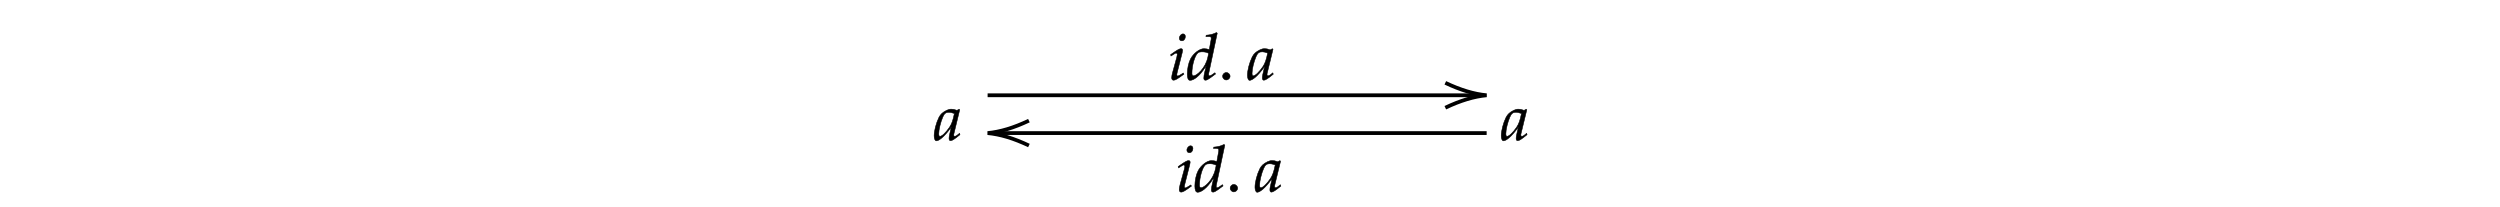
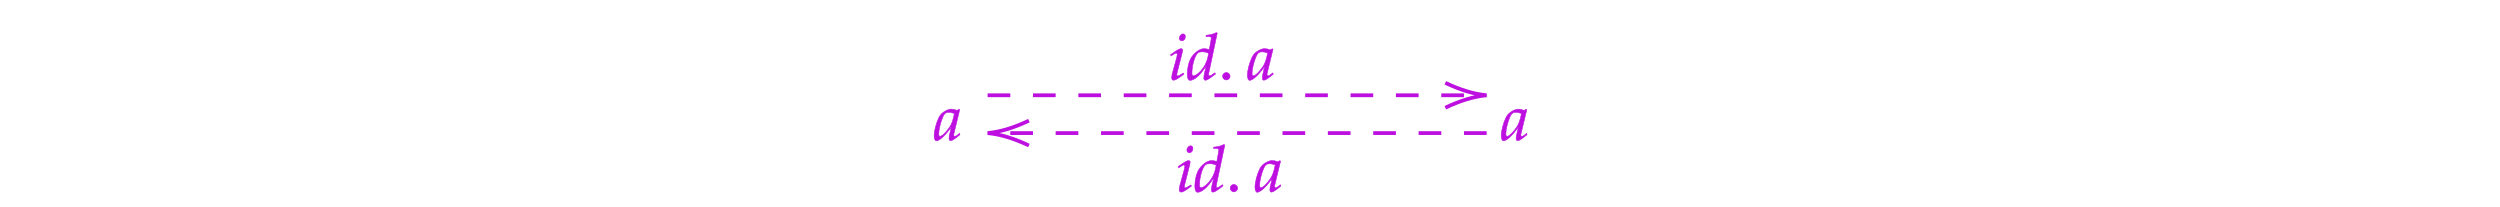
<svg xmlns="http://www.w3.org/2000/svg" x="0" y="0" width="661.267" height="54.6" style="         width:661.267px;         height:54.6px;         background: transparent;         fill: none; ">
  <svg class="role-diagram-draw-area">
    <g class="shapes-region" style="stroke: black; fill: none;">
      <g />
    </g>
    <g>
      <g class="connection-group">
        <g class="arrow-line">
-           <path class="connection real" stroke-dasharray="" d="  M261.23,25.2 L391.23,25.2" style="stroke: rgb(0, 0, 0); stroke-width: 1px; fill: none; fill-opacity: 1;" />
-           <g stroke="#000" transform="matrix(-1,1.2246467991473532e-16,-1.2246467991473532e-16,-1,393.225,25.2)" style="stroke: rgb(0, 0, 0); stroke-width: 1px;">
+           <path class="connection real" stroke-dasharray="6 6" d="  M261.23,25.2 L391.23,25.2" style="stroke: rgb(189, 16, 224); stroke-width: 1px; fill: none; fill-opacity: 1; stroke-opacity: 1;" />
+           <g stroke="rgb(189,16,224)" transform="matrix(-1,1.2246467991473532e-16,-1.2246467991473532e-16,-1,393.225,25.2)" style="stroke: rgb(189, 16, 224); stroke-width: 1px;" stroke-opacity="1">
            <path d=" M10.93,-3.29 Q4.96,-0.45 0,0 Q4.96,0.45 10.93,3.29" />
          </g>
        </g>
      </g>
      <g class="connection-group">
        <g class="arrow-line">
-           <path class="connection real" stroke-dasharray="" d="  M393.23,35.2 L263.23,35.2" style="stroke: rgb(0, 0, 0); stroke-width: 1px; fill: none; fill-opacity: 1;" />
-           <g stroke="#000" transform="matrix(1,-2.4492935982947064e-16,2.4492935982947064e-16,1,261.225,35.2)" style="stroke: rgb(0, 0, 0); stroke-width: 1px;">
+           <path class="connection real" stroke-dasharray="6 6" d="  M393.23,35.2 L263.23,35.2" style="stroke: rgb(189, 16, 224); stroke-width: 1px; fill: none; fill-opacity: 1; stroke-opacity: 1;" />
+           <g stroke="rgb(189,16,224)" transform="matrix(1,-2.4492935982947064e-16,2.4492935982947064e-16,1,261.225,35.2)" style="stroke: rgb(189, 16, 224); stroke-width: 1px;" stroke-opacity="1">
            <path d=" M10.93,-3.29 Q4.96,-0.45 0,0 Q4.96,0.45 10.93,3.29" />
          </g>
        </g>
      </g>
    </g>
    <g />
    <g />
  </svg>
  <svg width="660" height="53.333" style="width:660px;height:53.333px;font-family:Asana-Math, Asana;background:transparent;">
    <g>
      <g>
        <g>
          <g transform="matrix(1,0,0,1,247.0167,37.06668)">
-             <path transform="matrix(0.017,0,0,-0.017,0,0)" d="M271 204L242 77C238 60 236 42 236 26C236 4 245 -9 260 -9C283 -9 324 17 406 85L399 106C375 86 346 59 324 59C315 59 309 68 309 82C309 87 309 90 310 93L402 472L392 481L359 463C318 478 301 482 274 482C246 482 226 477 199 464C137 433 104 403 79 354C35 265 4 145 4 67C4 23 19 -11 38 -11C75 -11 155 41 271 204ZM319 414C297 305 278 253 244 201C187 117 126 59 94 59C82 59 76 72 76 99C76 163 104 280 139 360C163 415 186 433 234 433C257 433 275 429 319 414Z" stroke="rgb(0,0,0)" stroke-opacity="1" stroke-width="8" fill="rgb(0,0,0)" fill-opacity="1" />
+             <path transform="matrix(0.017,0,0,-0.017,0,0)" d="M271 204L242 77C238 60 236 42 236 26C236 4 245 -9 260 -9C283 -9 324 17 406 85L399 106C375 86 346 59 324 59C315 59 309 68 309 82C309 87 309 90 310 93L402 472L392 481L359 463C318 478 301 482 274 482C246 482 226 477 199 464C137 433 104 403 79 354C35 265 4 145 4 67C4 23 19 -11 38 -11C75 -11 155 41 271 204ZM319 414C297 305 278 253 244 201C187 117 126 59 94 59C82 59 76 72 76 99C76 163 104 280 139 360C163 415 186 433 234 433C257 433 275 429 319 414Z" stroke="rgb(189,16,224)" stroke-opacity="1" stroke-width="8" fill="rgb(189,16,224)" fill-opacity="1" />
          </g>
        </g>
      </g>
    </g>
    <g>
      <g>
        <g>
          <g transform="matrix(1,0,0,1,397.0167,37.06668)">
-             <path transform="matrix(0.017,0,0,-0.017,0,0)" d="M271 204L242 77C238 60 236 42 236 26C236 4 245 -9 260 -9C283 -9 324 17 406 85L399 106C375 86 346 59 324 59C315 59 309 68 309 82C309 87 309 90 310 93L402 472L392 481L359 463C318 478 301 482 274 482C246 482 226 477 199 464C137 433 104 403 79 354C35 265 4 145 4 67C4 23 19 -11 38 -11C75 -11 155 41 271 204ZM319 414C297 305 278 253 244 201C187 117 126 59 94 59C82 59 76 72 76 99C76 163 104 280 139 360C163 415 186 433 234 433C257 433 275 429 319 414Z" stroke="rgb(0,0,0)" stroke-opacity="1" stroke-width="8" fill="rgb(0,0,0)" fill-opacity="1" />
+             <path transform="matrix(0.017,0,0,-0.017,0,0)" d="M271 204L242 77C238 60 236 42 236 26C236 4 245 -9 260 -9C283 -9 324 17 406 85L399 106C375 86 346 59 324 59C315 59 309 68 309 82C309 87 309 90 310 93L402 472L392 481L359 463C318 478 301 482 274 482C246 482 226 477 199 464C137 433 104 403 79 354C35 265 4 145 4 67C4 23 19 -11 38 -11C75 -11 155 41 271 204ZM319 414C297 305 278 253 244 201C187 117 126 59 94 59C82 59 76 72 76 99C76 163 104 280 139 360C163 415 186 433 234 433C257 433 275 429 319 414Z" stroke="rgb(189,16,224)" stroke-opacity="1" stroke-width="8" fill="rgb(189,16,224)" fill-opacity="1" />
          </g>
        </g>
      </g>
    </g>
    <g>
      <g>
        <g>
          <g transform="matrix(1,0,0,1,309.05,21.06668)">
-             <path transform="matrix(0.017,0,0,-0.017,0,0)" d="M34 388L41 368L73 389C110 412 113 414 120 414C130 414 138 404 138 391C138 384 134 361 130 347L64 107C56 76 51 49 51 30C51 6 62 -9 81 -9C107 -9 143 12 241 85L231 103L205 86C176 67 153 56 144 56C137 56 131 66 131 76C131 86 133 95 138 116L215 420C219 437 221 448 221 456C221 473 212 482 196 482C174 482 137 461 62 408ZM228 712C199 712 170 679 170 645C170 620 185 604 209 604C240 604 264 633 264 671C264 695 249 712 228 712ZM760 722L748 733C696 707 660 698 588 691L584 670L632 670C656 670 666 663 666 646C666 638 665 629 664 622L636 468C606 477 579 482 554 482C485 482 391 410 345 323C314 265 294 170 294 86C294 21 309 -11 338 -11C365 -11 402 6 436 33C490 77 523 116 590 217L567 126C556 82 551 50 551 24C551 3 560 -9 577 -9C594 -9 618 3 652 28L733 88L723 107L679 76C665 66 649 59 640 59C632 59 626 68 626 82C626 90 627 99 634 128ZM391 59C375 59 366 73 366 98C366 224 412 380 461 418C474 428 493 433 520 433C564 433 593 427 626 410L614 351C577 171 436 59 391 59Z" stroke="rgb(0,0,0)" stroke-opacity="1" stroke-width="8" fill="rgb(0,0,0)" fill-opacity="1" />
+             <path transform="matrix(0.017,0,0,-0.017,0,0)" d="M34 388L41 368L73 389C110 412 113 414 120 414C130 414 138 404 138 391C138 384 134 361 130 347L64 107C56 76 51 49 51 30C51 6 62 -9 81 -9C107 -9 143 12 241 85L231 103L205 86C176 67 153 56 144 56C137 56 131 66 131 76C131 86 133 95 138 116L215 420C219 437 221 448 221 456C221 473 212 482 196 482C174 482 137 461 62 408ZM228 712C199 712 170 679 170 645C170 620 185 604 209 604C240 604 264 633 264 671C264 695 249 712 228 712ZM760 722L748 733C696 707 660 698 588 691L584 670L632 670C656 670 666 663 666 646C666 638 665 629 664 622L636 468C606 477 579 482 554 482C485 482 391 410 345 323C314 265 294 170 294 86C294 21 309 -11 338 -11C365 -11 402 6 436 33C490 77 523 116 590 217L567 126C556 82 551 50 551 24C551 3 560 -9 577 -9C594 -9 618 3 652 28L733 88L723 107L679 76C665 66 649 59 640 59C632 59 626 68 626 82C626 90 627 99 634 128ZM391 59C375 59 366 73 366 98C366 224 412 380 461 418C474 428 493 433 520 433C564 433 593 427 626 410L614 351C577 171 436 59 391 59Z" stroke="rgb(189,16,224)" stroke-opacity="1" stroke-width="8" fill="rgb(189,16,224)" fill-opacity="1" />
          </g>
        </g>
        <g>
          <g transform="matrix(1,0,0,1,322.25,21.06668)">
-             <path transform="matrix(0.017,0,0,-0.017,0,0)" d="M124 111C94 111 67 83 67 53C67 23 94 -5 123 -5C155 -5 183 22 183 53C183 83 155 111 124 111Z" stroke="rgb(0,0,0)" stroke-opacity="1" stroke-width="8" fill="rgb(0,0,0)" fill-opacity="1" />
+             <path transform="matrix(0.017,0,0,-0.017,0,0)" d="M124 111C94 111 67 83 67 53C67 23 94 -5 123 -5C155 -5 183 22 183 53C183 83 155 111 124 111Z" stroke="rgb(189,16,224)" stroke-opacity="1" stroke-width="8" fill="rgb(189,16,224)" fill-opacity="1" />
          </g>
        </g>
        <g>
          <g transform="matrix(1,0,0,1,329.8833,21.06668)">
-             <path transform="matrix(0.017,0,0,-0.017,0,0)" d="M271 204L242 77C238 60 236 42 236 26C236 4 245 -9 260 -9C283 -9 324 17 406 85L399 106C375 86 346 59 324 59C315 59 309 68 309 82C309 87 309 90 310 93L402 472L392 481L359 463C318 478 301 482 274 482C246 482 226 477 199 464C137 433 104 403 79 354C35 265 4 145 4 67C4 23 19 -11 38 -11C75 -11 155 41 271 204ZM319 414C297 305 278 253 244 201C187 117 126 59 94 59C82 59 76 72 76 99C76 163 104 280 139 360C163 415 186 433 234 433C257 433 275 429 319 414Z" stroke="rgb(0,0,0)" stroke-opacity="1" stroke-width="8" fill="rgb(0,0,0)" fill-opacity="1" />
+             <path transform="matrix(0.017,0,0,-0.017,0,0)" d="M271 204L242 77C238 60 236 42 236 26C236 4 245 -9 260 -9C283 -9 324 17 406 85L399 106C375 86 346 59 324 59C315 59 309 68 309 82C309 87 309 90 310 93L402 472L392 481L359 463C318 478 301 482 274 482C246 482 226 477 199 464C137 433 104 403 79 354C35 265 4 145 4 67C4 23 19 -11 38 -11C75 -11 155 41 271 204ZM319 414C297 305 278 253 244 201C187 117 126 59 94 59C82 59 76 72 76 99C76 163 104 280 139 360C163 415 186 433 234 433C257 433 275 429 319 414Z" stroke="rgb(189,16,224)" stroke-opacity="1" stroke-width="8" fill="rgb(189,16,224)" fill-opacity="1" />
          </g>
        </g>
      </g>
    </g>
    <g>
      <g>
        <g>
          <g transform="matrix(1,0,0,1,311.05,50.66669)">
-             <path transform="matrix(0.017,0,0,-0.017,0,0)" d="M34 388L41 368L73 389C110 412 113 414 120 414C130 414 138 404 138 391C138 384 134 361 130 347L64 107C56 76 51 49 51 30C51 6 62 -9 81 -9C107 -9 143 12 241 85L231 103L205 86C176 67 153 56 144 56C137 56 131 66 131 76C131 86 133 95 138 116L215 420C219 437 221 448 221 456C221 473 212 482 196 482C174 482 137 461 62 408ZM228 712C199 712 170 679 170 645C170 620 185 604 209 604C240 604 264 633 264 671C264 695 249 712 228 712ZM760 722L748 733C696 707 660 698 588 691L584 670L632 670C656 670 666 663 666 646C666 638 665 629 664 622L636 468C606 477 579 482 554 482C485 482 391 410 345 323C314 265 294 170 294 86C294 21 309 -11 338 -11C365 -11 402 6 436 33C490 77 523 116 590 217L567 126C556 82 551 50 551 24C551 3 560 -9 577 -9C594 -9 618 3 652 28L733 88L723 107L679 76C665 66 649 59 640 59C632 59 626 68 626 82C626 90 627 99 634 128ZM391 59C375 59 366 73 366 98C366 224 412 380 461 418C474 428 493 433 520 433C564 433 593 427 626 410L614 351C577 171 436 59 391 59Z" stroke="rgb(0,0,0)" stroke-opacity="1" stroke-width="8" fill="rgb(0,0,0)" fill-opacity="1" />
+             <path transform="matrix(0.017,0,0,-0.017,0,0)" d="M34 388L41 368L73 389C110 412 113 414 120 414C130 414 138 404 138 391C138 384 134 361 130 347L64 107C56 76 51 49 51 30C51 6 62 -9 81 -9C107 -9 143 12 241 85L231 103L205 86C176 67 153 56 144 56C137 56 131 66 131 76C131 86 133 95 138 116L215 420C219 437 221 448 221 456C221 473 212 482 196 482C174 482 137 461 62 408ZM228 712C199 712 170 679 170 645C170 620 185 604 209 604C240 604 264 633 264 671C264 695 249 712 228 712ZM760 722L748 733C696 707 660 698 588 691L584 670L632 670C656 670 666 663 666 646C666 638 665 629 664 622L636 468C606 477 579 482 554 482C485 482 391 410 345 323C314 265 294 170 294 86C294 21 309 -11 338 -11C365 -11 402 6 436 33C490 77 523 116 590 217L567 126C556 82 551 50 551 24C551 3 560 -9 577 -9C594 -9 618 3 652 28L733 88L723 107L679 76C665 66 649 59 640 59C632 59 626 68 626 82C626 90 627 99 634 128ZM391 59C375 59 366 73 366 98C366 224 412 380 461 418C474 428 493 433 520 433C564 433 593 427 626 410L614 351C577 171 436 59 391 59Z" stroke="rgb(189,16,224)" stroke-opacity="1" stroke-width="8" fill="rgb(189,16,224)" fill-opacity="1" />
          </g>
        </g>
        <g>
          <g transform="matrix(1,0,0,1,324.25,50.66669)">
-             <path transform="matrix(0.017,0,0,-0.017,0,0)" d="M124 111C94 111 67 83 67 53C67 23 94 -5 123 -5C155 -5 183 22 183 53C183 83 155 111 124 111Z" stroke="rgb(0,0,0)" stroke-opacity="1" stroke-width="8" fill="rgb(0,0,0)" fill-opacity="1" />
+             <path transform="matrix(0.017,0,0,-0.017,0,0)" d="M124 111C94 111 67 83 67 53C67 23 94 -5 123 -5C155 -5 183 22 183 53C183 83 155 111 124 111Z" stroke="rgb(189,16,224)" stroke-opacity="1" stroke-width="8" fill="rgb(189,16,224)" fill-opacity="1" />
          </g>
        </g>
        <g>
          <g transform="matrix(1,0,0,1,331.8833,50.66669)">
-             <path transform="matrix(0.017,0,0,-0.017,0,0)" d="M271 204L242 77C238 60 236 42 236 26C236 4 245 -9 260 -9C283 -9 324 17 406 85L399 106C375 86 346 59 324 59C315 59 309 68 309 82C309 87 309 90 310 93L402 472L392 481L359 463C318 478 301 482 274 482C246 482 226 477 199 464C137 433 104 403 79 354C35 265 4 145 4 67C4 23 19 -11 38 -11C75 -11 155 41 271 204ZM319 414C297 305 278 253 244 201C187 117 126 59 94 59C82 59 76 72 76 99C76 163 104 280 139 360C163 415 186 433 234 433C257 433 275 429 319 414Z" stroke="rgb(0,0,0)" stroke-opacity="1" stroke-width="8" fill="rgb(0,0,0)" fill-opacity="1" />
+             <path transform="matrix(0.017,0,0,-0.017,0,0)" d="M271 204L242 77C238 60 236 42 236 26C236 4 245 -9 260 -9C283 -9 324 17 406 85L399 106C375 86 346 59 324 59C315 59 309 68 309 82C309 87 309 90 310 93L402 472L392 481L359 463C318 478 301 482 274 482C246 482 226 477 199 464C137 433 104 403 79 354C35 265 4 145 4 67C4 23 19 -11 38 -11C75 -11 155 41 271 204ZM319 414C297 305 278 253 244 201C187 117 126 59 94 59C82 59 76 72 76 99C76 163 104 280 139 360C163 415 186 433 234 433C257 433 275 429 319 414Z" stroke="rgb(189,16,224)" stroke-opacity="1" stroke-width="8" fill="rgb(189,16,224)" fill-opacity="1" />
          </g>
        </g>
      </g>
    </g>
  </svg>
</svg>
